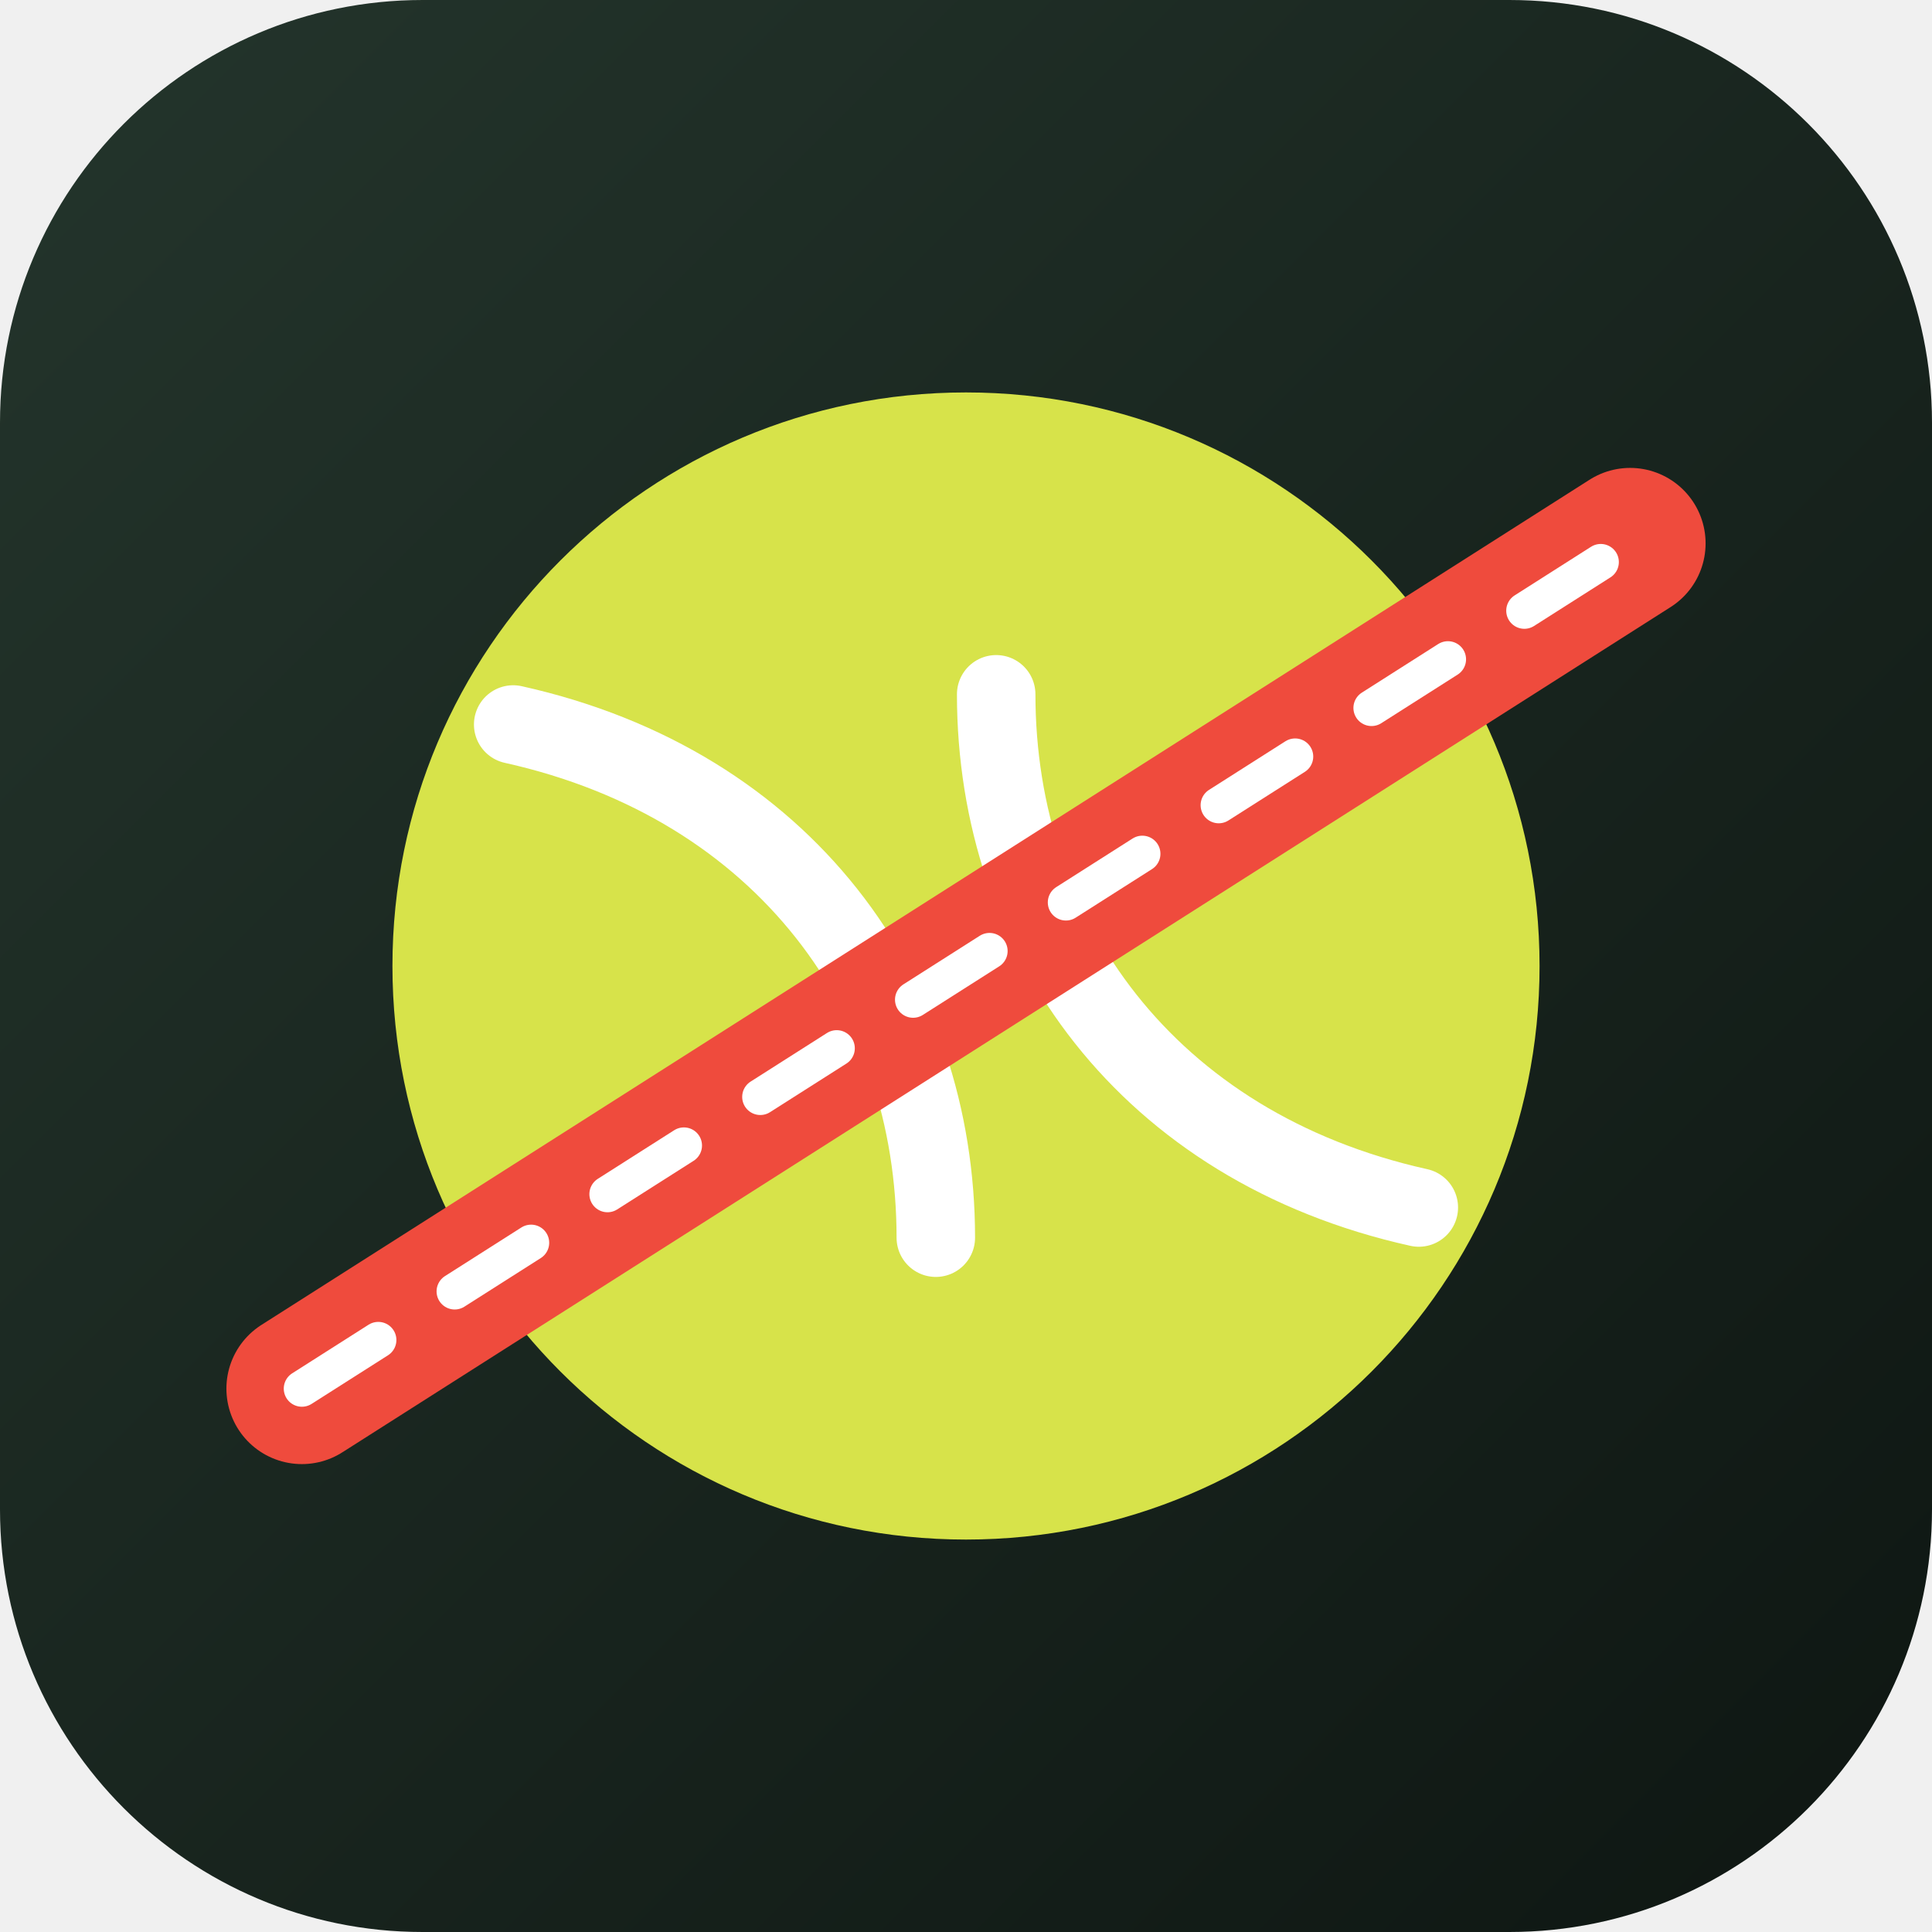
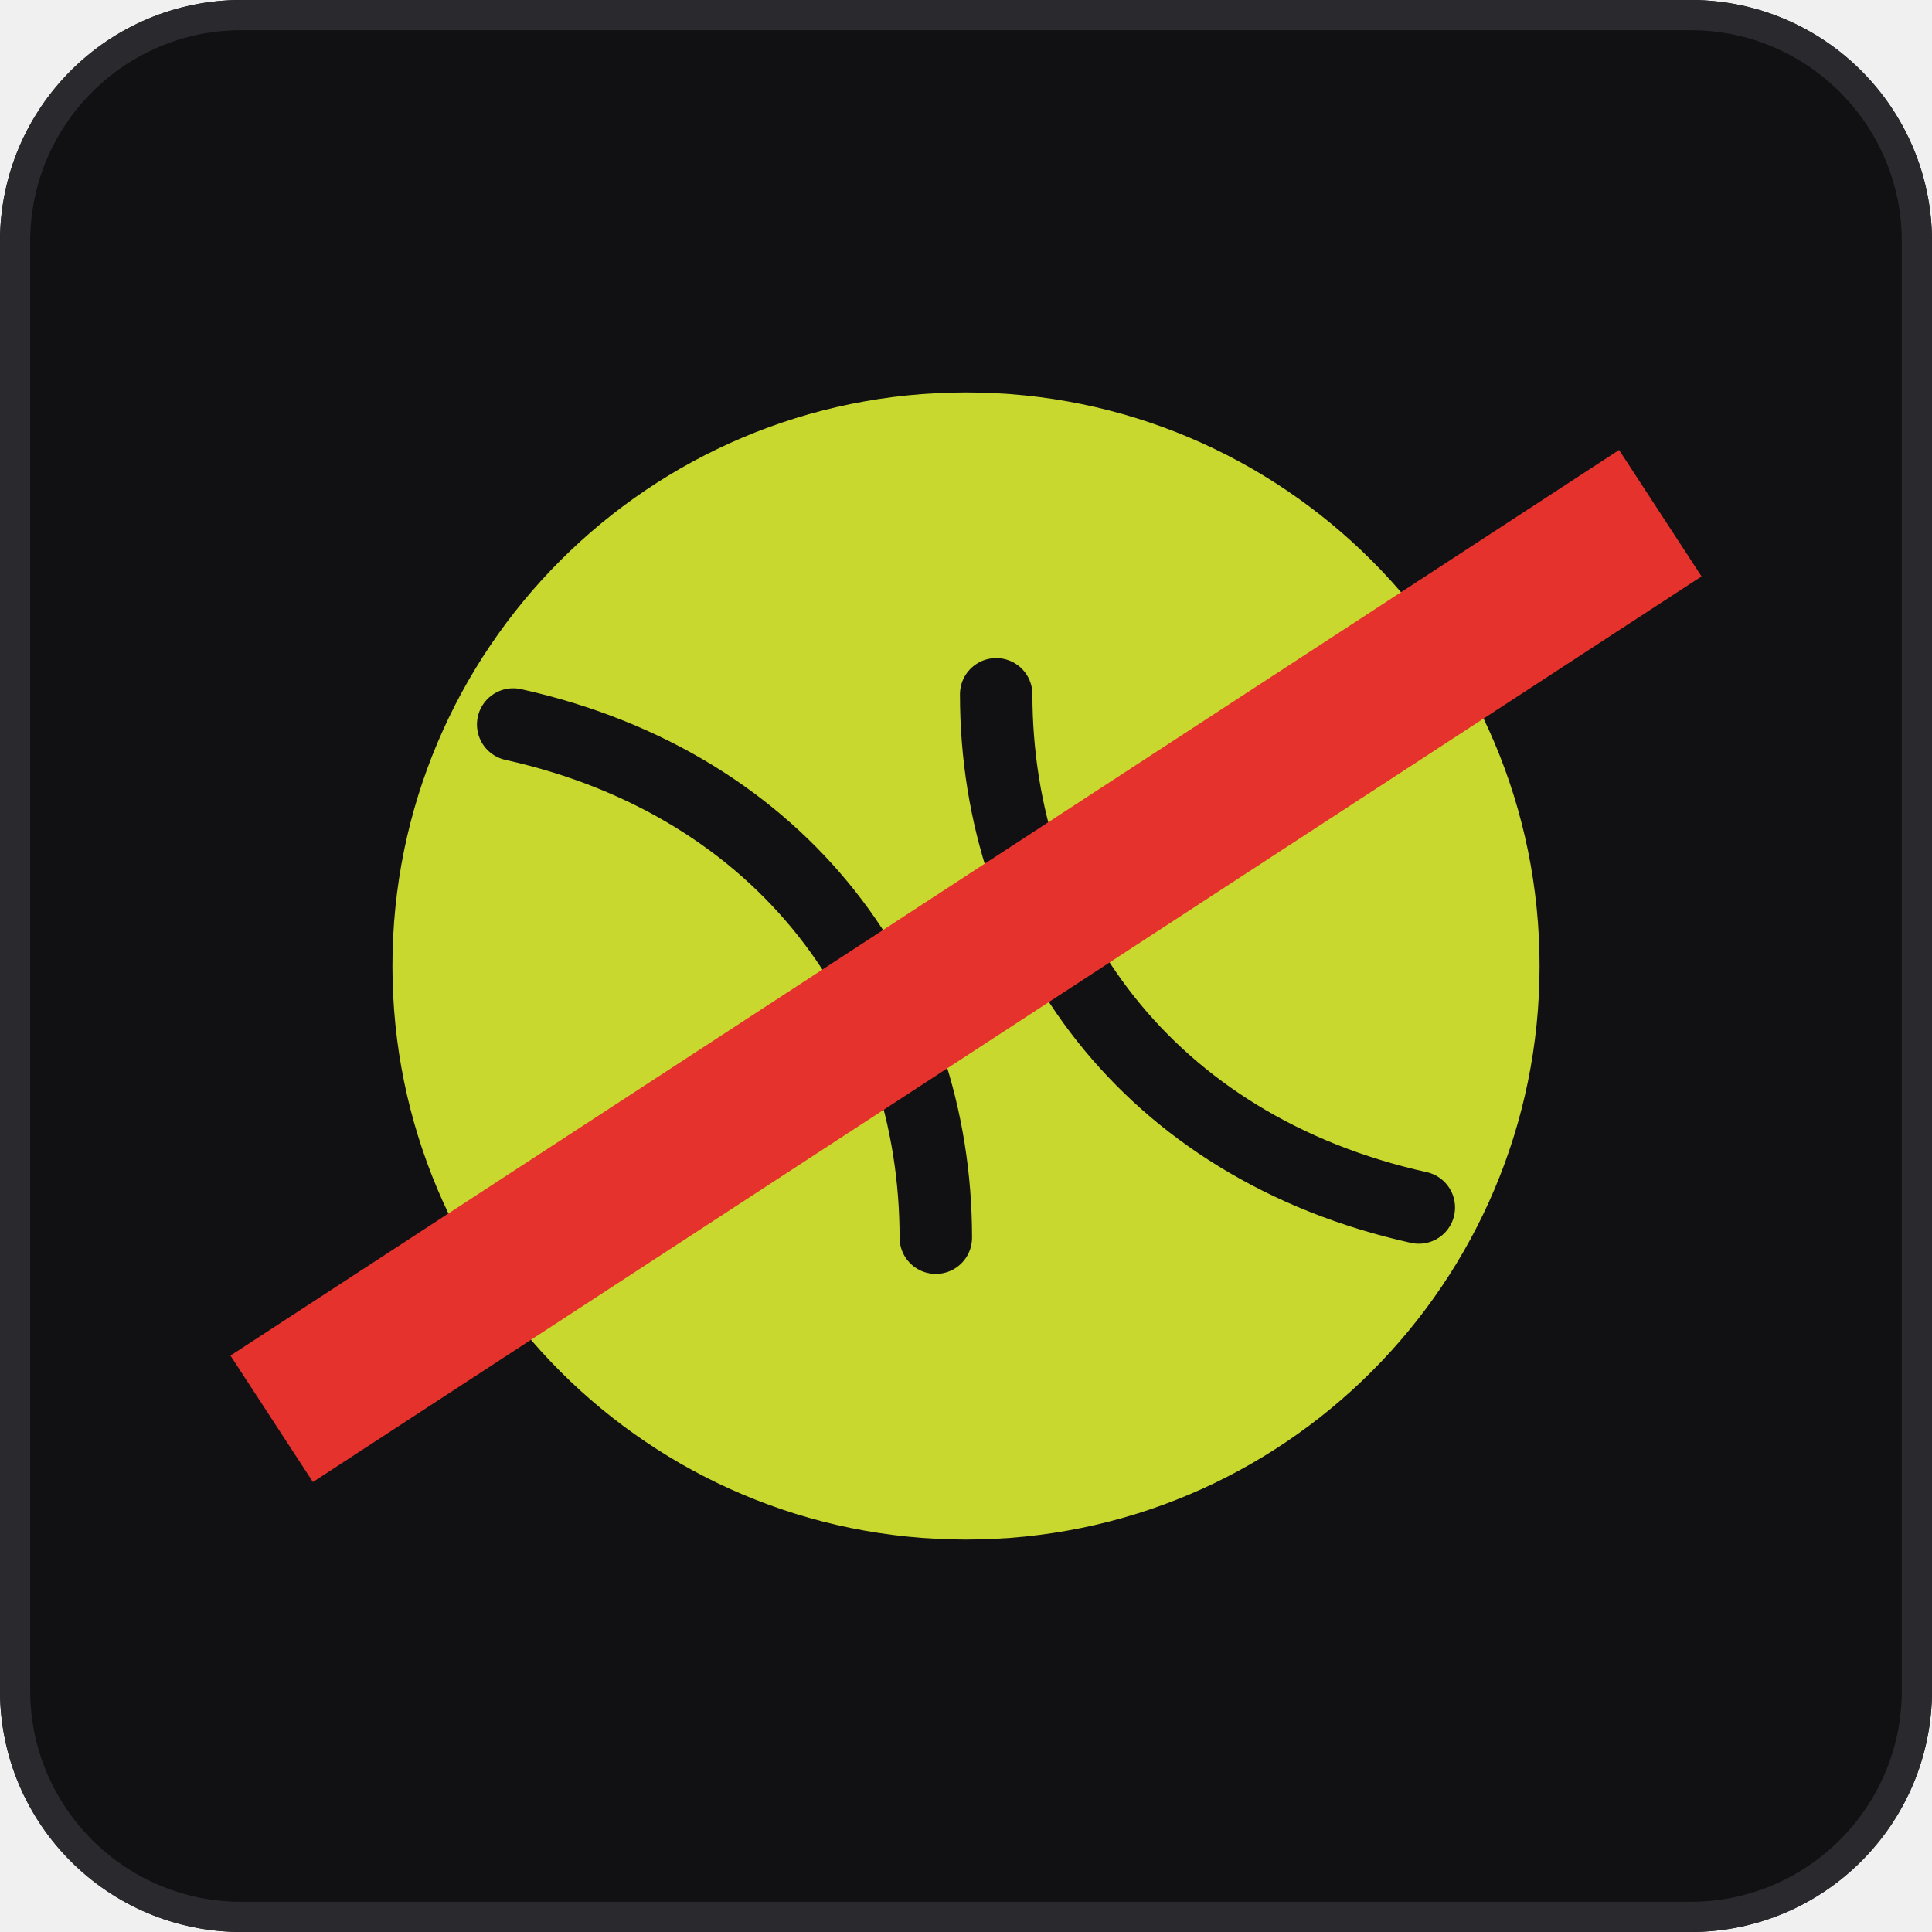
<svg xmlns="http://www.w3.org/2000/svg" viewBox="0 0 64 64" role="img" aria-label="Logo de Sportmanía">
-   <defs>
-     <linearGradient id="bg" x1="0" y1="0" x2="1" y2="1">
-       <stop offset="0" stop-color="#24352c" />
-       <stop offset="1" stop-color="#0e1612" />
-     </linearGradient>
-   </defs>
-   <rect width="64" height="64" rx="14" fill="url(#bg)" />
-   <circle cx="32" cy="32" r="19" fill="#d7e34a" />
-   <path d="M17 24c9 2 14 9 14 17M47 40c-9-2-14-9-14-17" fill="none" stroke="#fff" stroke-width="2.6" stroke-linecap="round" />
-   <path d="M10 46L54 18" stroke="#ef4b3d" stroke-width="5" stroke-linecap="round" />
-   <path d="M10 46L54 18" stroke="#fff" stroke-width="1.2" stroke-dasharray="3 3" stroke-linecap="round" />
+   <rect width="64" height="64" rx="8" fill="#111113" />
+   <rect x=".5" y=".5" width="63" height="63" rx="7.5" fill="none" stroke="#2a2a2e" />
+   <circle cx="32" cy="32" r="19" fill="#c8d82e" />
+   <path d="M17 24c9 2 14 9 14 17M47 40c-9-2-14-9-14-17" fill="none" stroke="#111113" stroke-width="2.4" stroke-linecap="round" />
+   <path d="M9 47L55 17" stroke="#e5322d" stroke-width="5" />
</svg>
